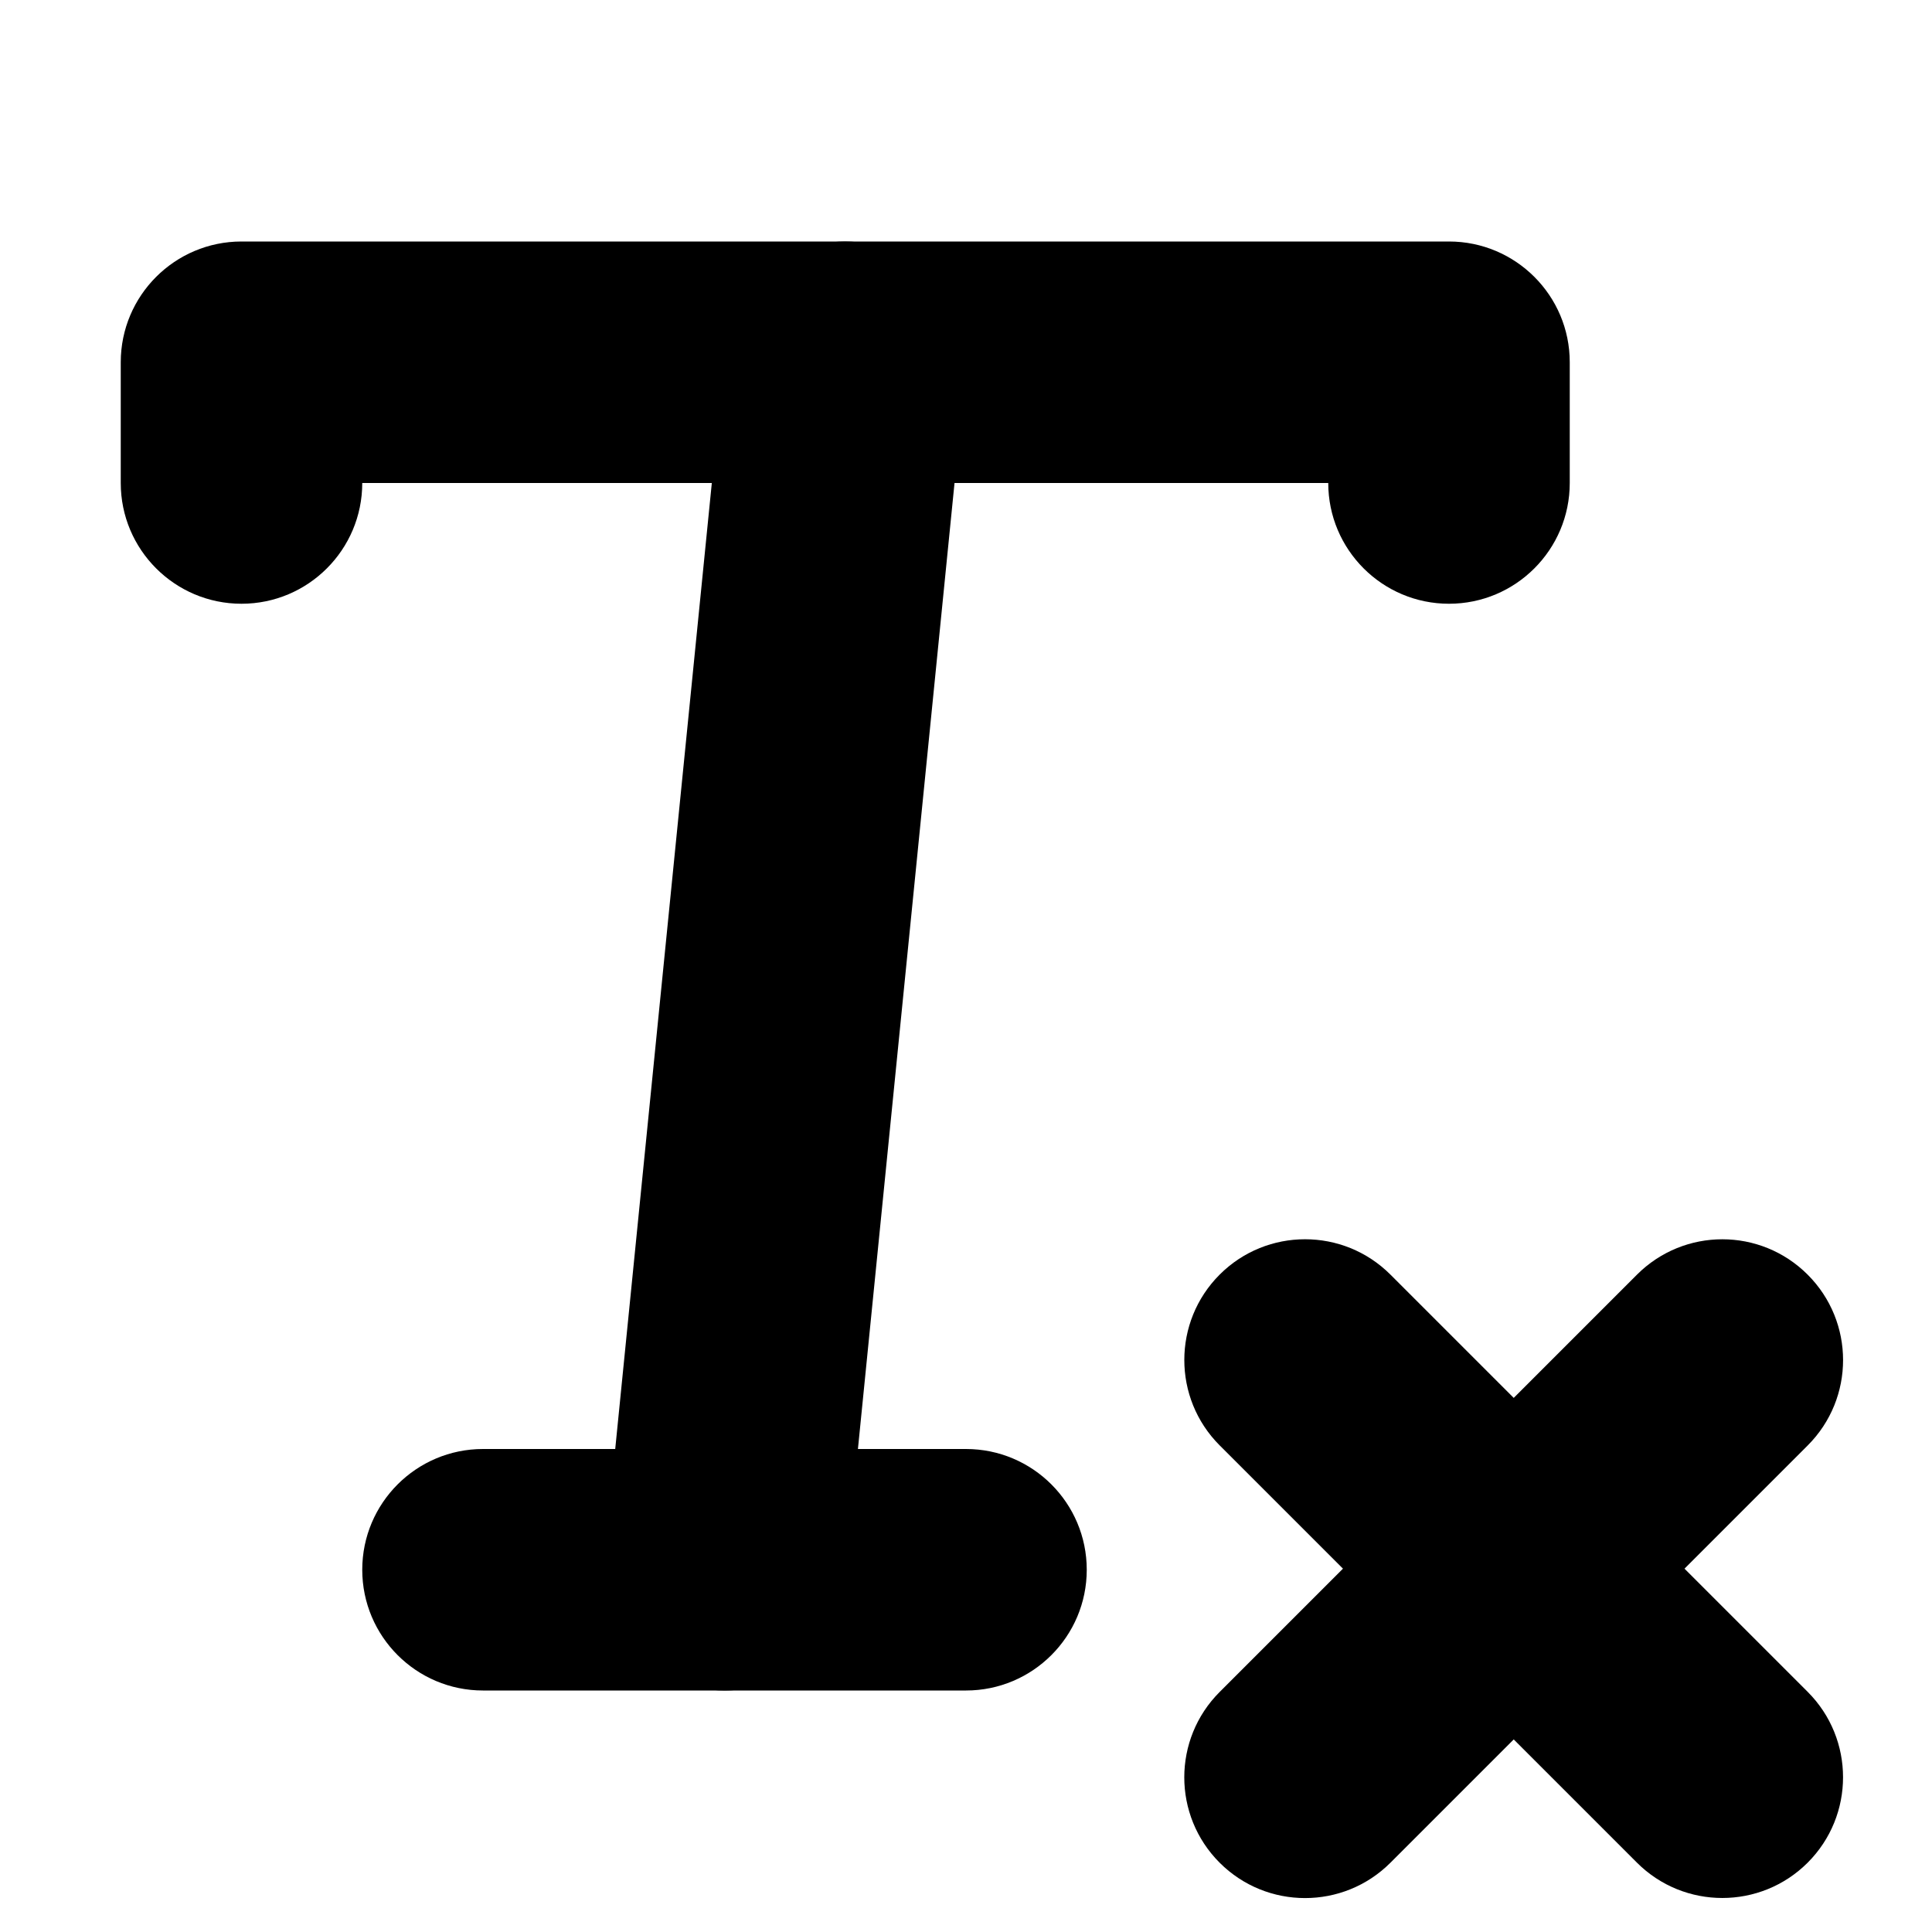
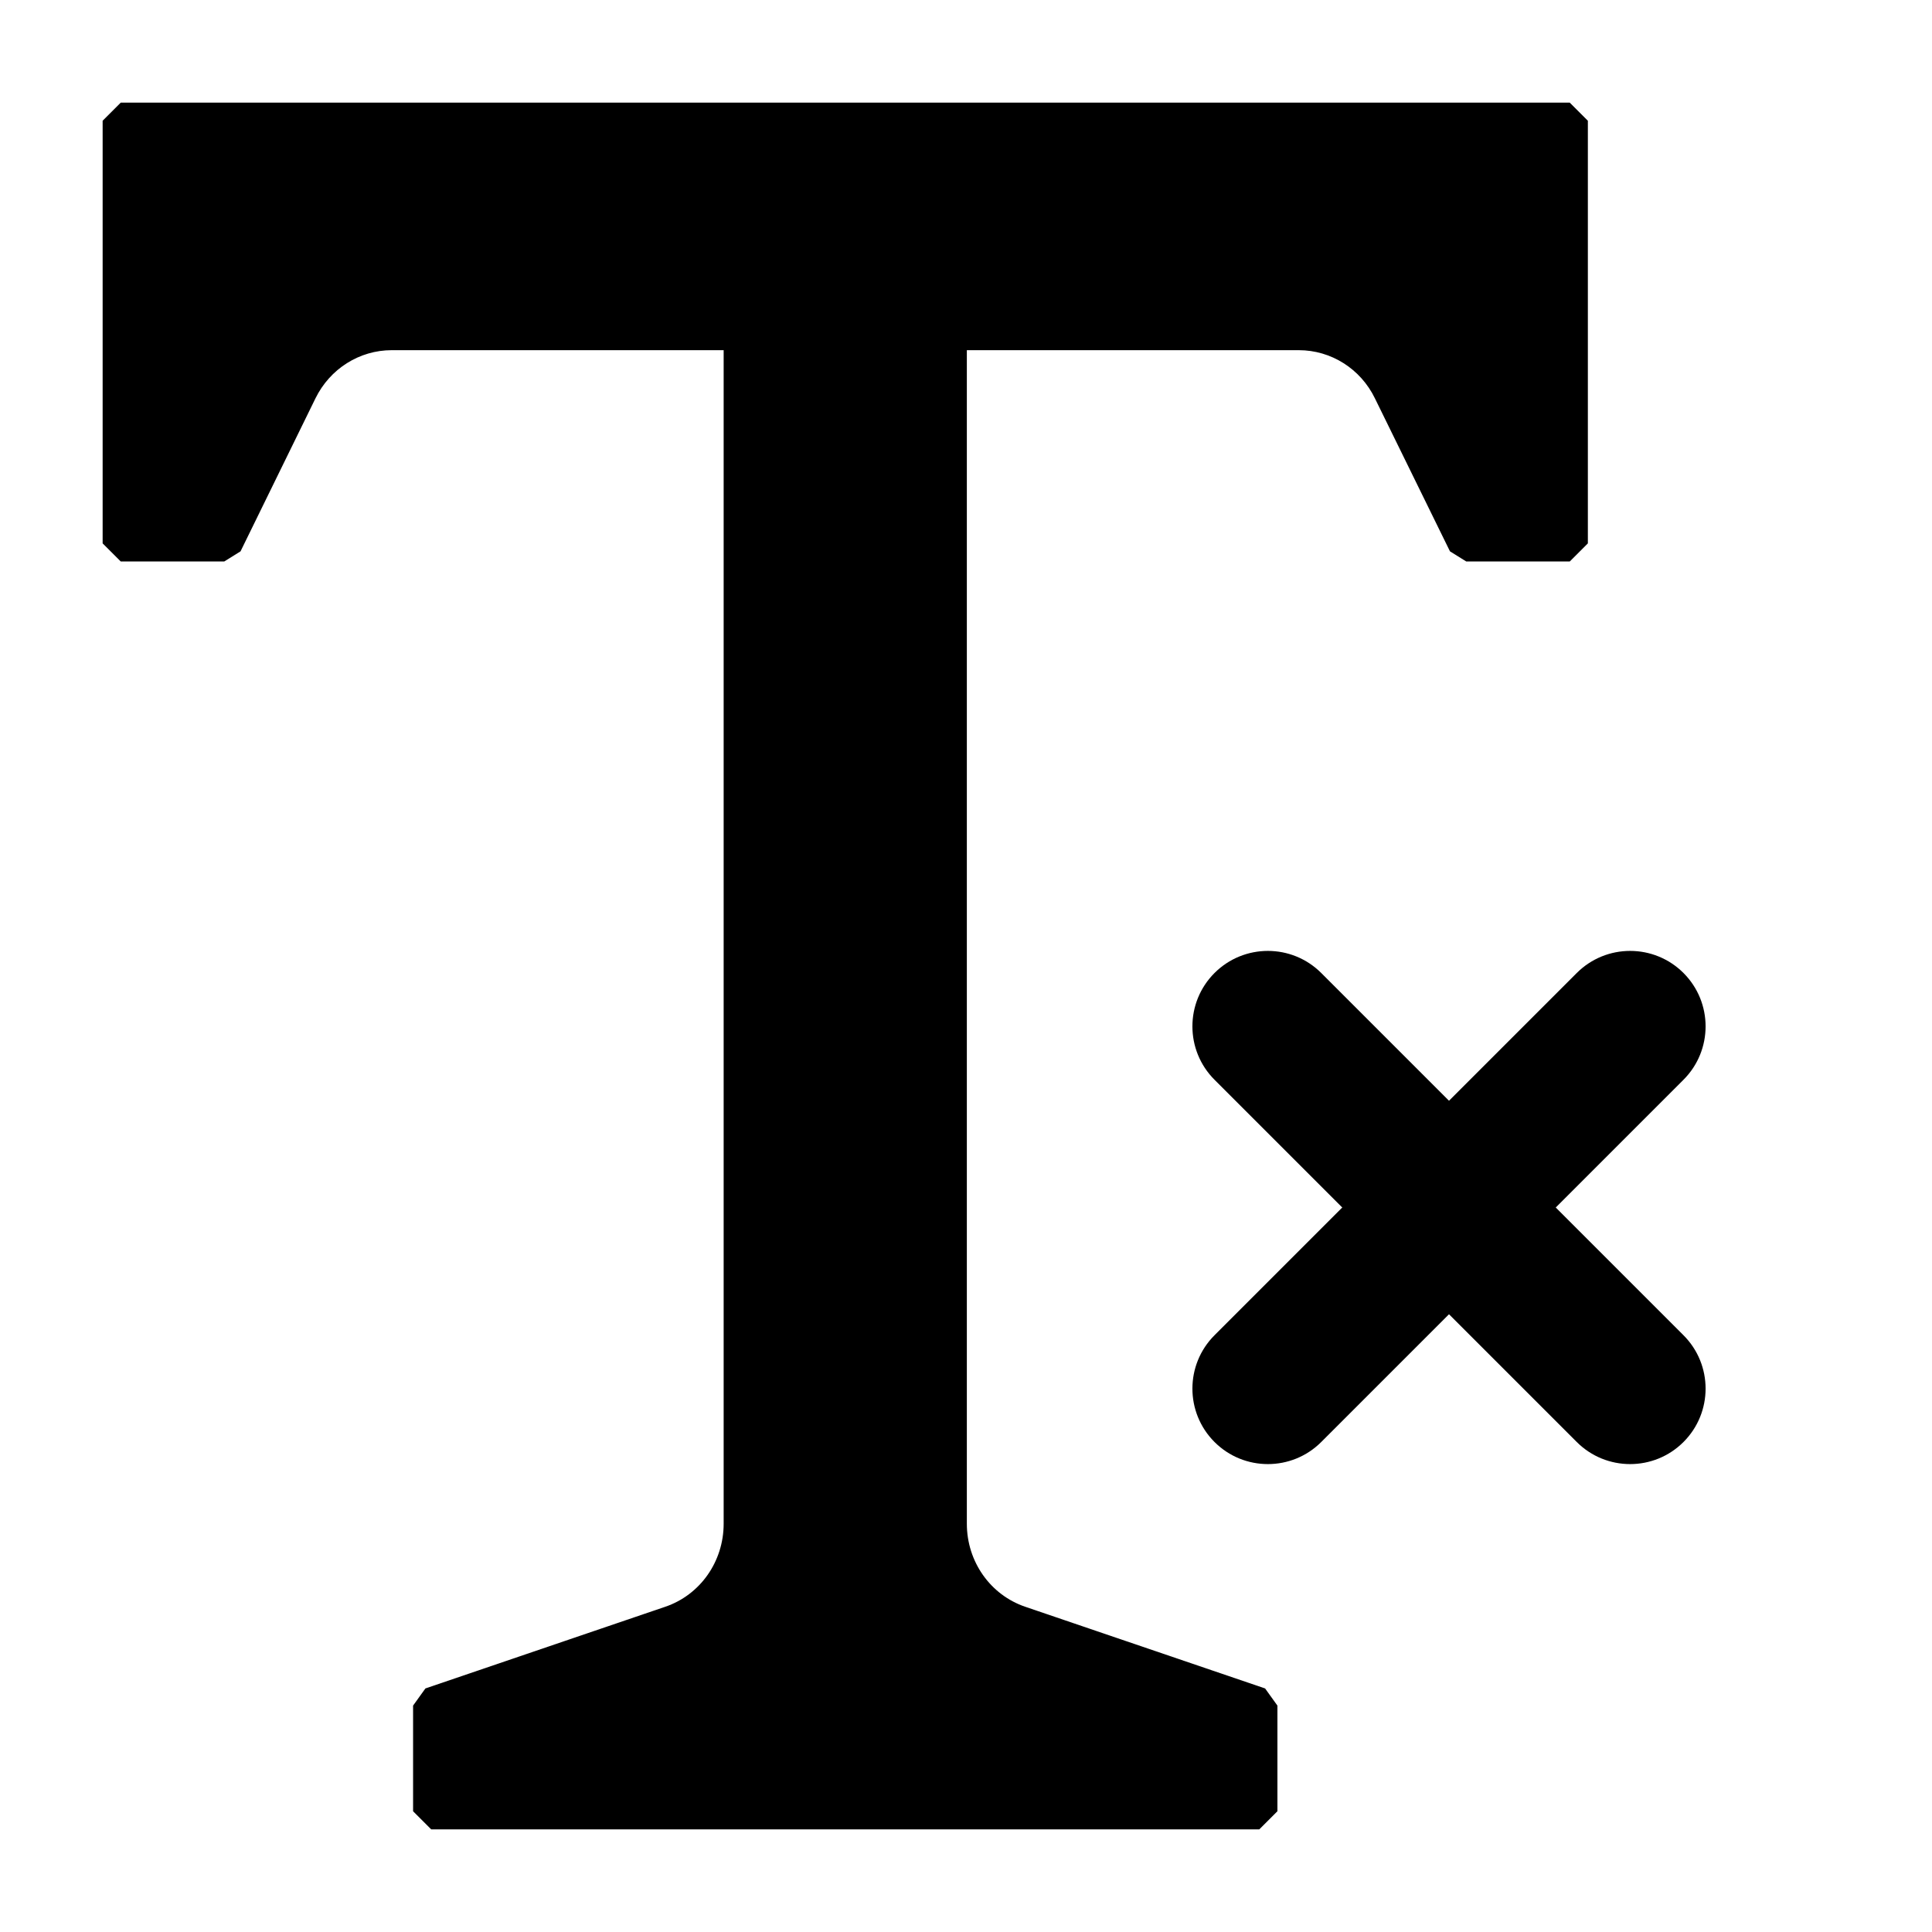
<svg xmlns="http://www.w3.org/2000/svg" width="16" height="16" viewBox="0 0 16 16">
-   <g transform="translate(1 2)">
-     <path d="M2,2 L10,2 C10,2.552 10.448,3 11,3 C11.552,3 12,2.552 12,2 L12,1 C12,0.448 11.552,0 11,0 L1,0 C0.448,0 0,0.448 0,1 L0,2 C0,2.552 0.448,3 1,3 C1.552,3 2,2.552 2,2 Z" />
-     <path d="M5.005,0.9 L4.005,10.9 C3.95,11.45 4.351,11.94 4.9,11.995 C5.45,12.05 5.94,11.649 5.995,11.1 L6.995,1.1 C7.05,0.55 6.649,0.06 6.1,0.005 C5.55,-0.05 5.06,0.351 5.005,0.9 Z" />
-     <path d="M3,12 L7,12 C7.552,12 8,11.552 8,11 C8,10.448 7.552,10 7,10 L3,10 C2.448,10 2,10.448 2,11 C2,11.552 2.448,12 3,12 Z" />
-     <path d="M10.536,8.548 L10.536,13.435 C10.536,13.987 10.983,14.435 11.536,14.435 C12.088,14.435 12.536,13.987 12.536,13.435 L12.536,8.548 C12.536,7.995 12.088,7.548 11.536,7.548 C10.983,7.548 10.536,7.995 10.536,8.548 Z" transform="rotate(45 11.536 10.991)" />
-     <path d="M9.092,11.991 L13.979,11.991 C14.531,11.991 14.979,11.543 14.979,10.991 C14.979,10.439 14.531,9.991 13.979,9.991 L9.092,9.991 C8.54,9.991 8.092,10.439 8.092,10.991 C8.092,11.543 8.54,11.991 9.092,11.991 Z" transform="rotate(45 11.536 10.991)" />
+   <g fill-rule="evenodd">
+     <g fill-rule="nonzero" transform="translate(10 8)">
+       <path d="M0.058,0.942 L3.058,3.942 C3.302,4.186 3.698,4.186 3.942,3.942 C4.186,3.698 4.186,3.302 3.942,3.058 L0.942,0.058 C0.698,-0.186 0.302,-0.186 0.058,0.058 C-0.186,0.302 -0.186,0.698 0.058,0.942 Z" />
+       <path d="M3.058,0.058 L0.058,3.058 C-0.186,3.302 -0.186,3.698 0.058,3.942 C0.302,4.186 0.698,4.186 0.942,3.942 L3.942,0.942 C4.186,0.698 4.186,0.302 3.942,0.058 C3.698,-0.186 3.302,-0.186 3.058,0.058 Z" />
+     </g>
+     <path fill-rule="nonzero" d="M5.993,2.9 L3.244,2.9 C2.977,2.9 2.732,3.054 2.612,3.3 L1.992,4.566 L1.857,4.65 L1,4.65 L0.85,4.5 L0.85,1 L1,0.85 L13,0.85 L13.15,1 L13.15,4.5 L13,4.65 L12.143,4.65 L12.008,4.566 L11.387,3.3 C11.268,3.054 11.023,2.9 10.756,2.9 L8.007,2.9 L8.007,12.619 C8.007,12.933 8.202,13.209 8.492,13.307 L10.477,13.983 L10.579,14.125 L10.579,15 L10.429,15.15 L3.571,15.15 L3.421,15 L3.421,14.125 L3.523,13.983 L5.508,13.307 C5.798,13.209 5.993,12.933 5.993,12.619 L5.993,2.9 Z M1.15,1.15 L1.15,4.35 L1.764,4.35 L2.343,3.168 C2.513,2.82 2.862,2.6 3.244,2.6 L6.143,2.6 L6.293,2.75 L6.293,12.619 C6.293,13.06 6.016,13.452 5.605,13.592 L3.721,14.232 L3.721,14.85 L10.279,14.85 L10.279,14.232 L8.395,13.592 C7.984,13.452 7.707,13.06 7.707,12.619 L7.707,2.75 L7.857,2.6 L10.756,2.6 C11.138,2.6 11.487,2.82 11.657,3.168 L12.236,4.35 L12.85,4.35 L12.85,1.15 L1.15,1.15 Z" />
+     <path d="M7,1 L1,1 L1,4.5 L1.857,4.5 L2.478,3.234 C2.623,2.937 2.919,2.75 3.244,2.75 L6.143,2.75 L6.143,12.619 C6.143,12.996 5.907,13.331 5.557,13.45 L3.571,14.125 L3.571,15 L7,15 L10.429,15 L10.429,14.125 L8.443,13.45 C8.093,13.331 7.857,12.996 7.857,12.619 L7.857,2.75 L10.756,2.75 C11.081,2.75 11.377,2.937 11.522,3.234 L12.143,4.5 L13,4.5 L13,1 L7,1 Z" />
  </g>
</svg>
